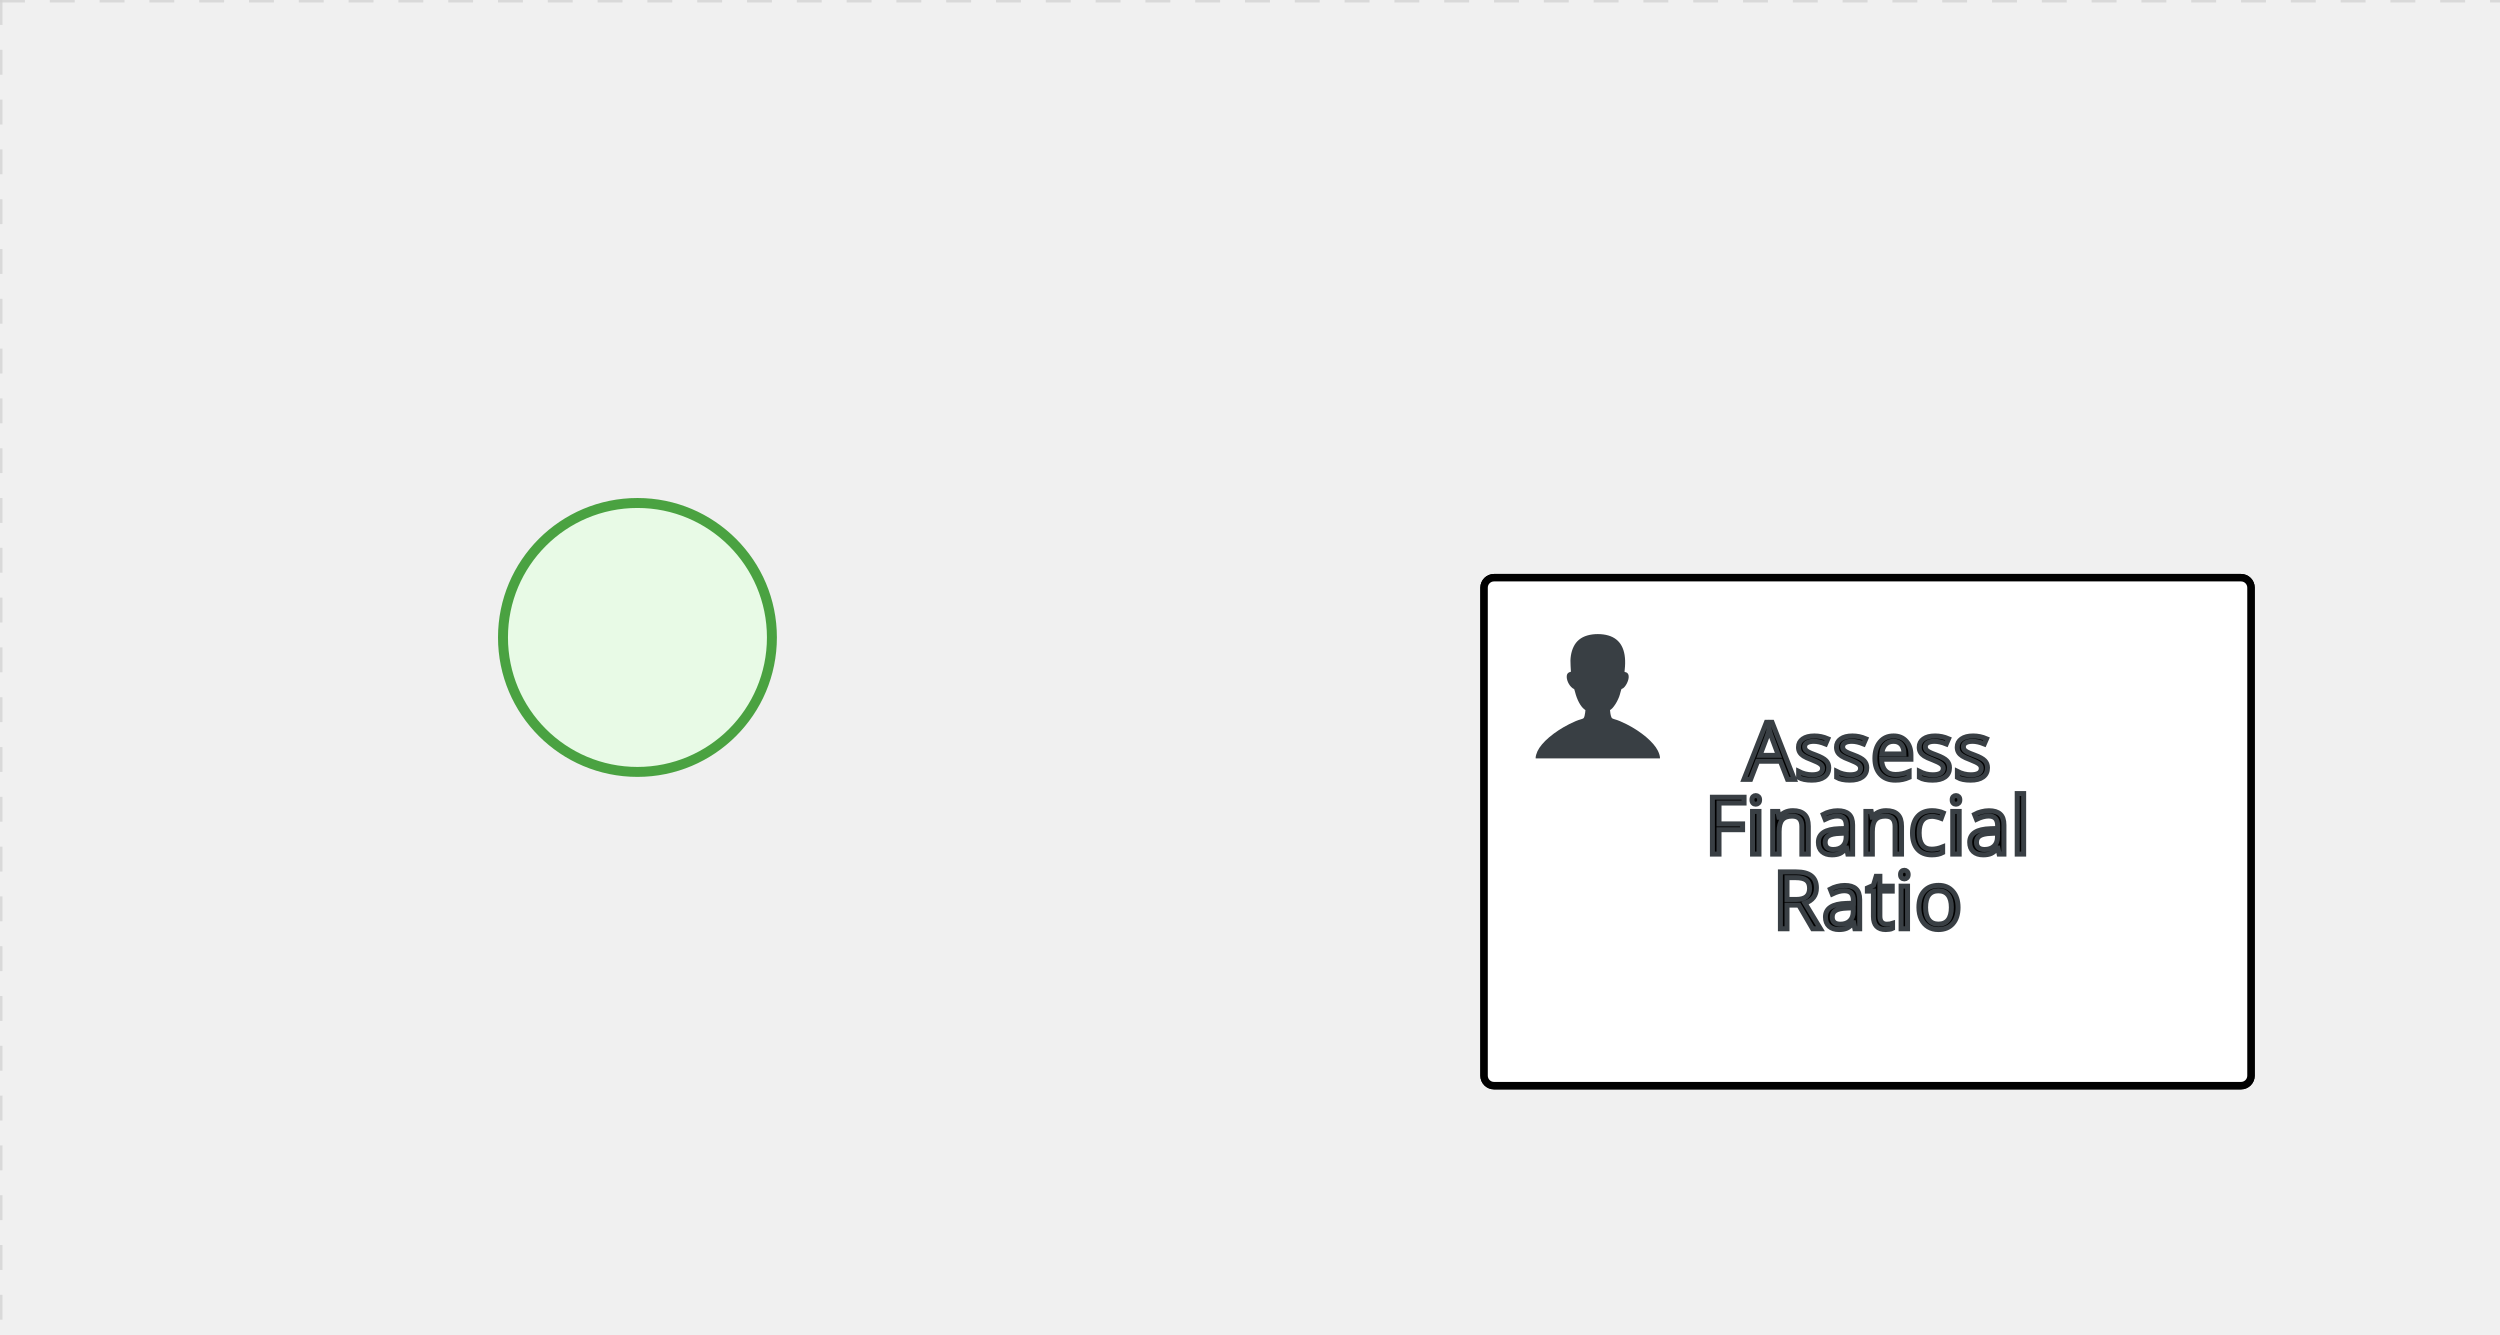
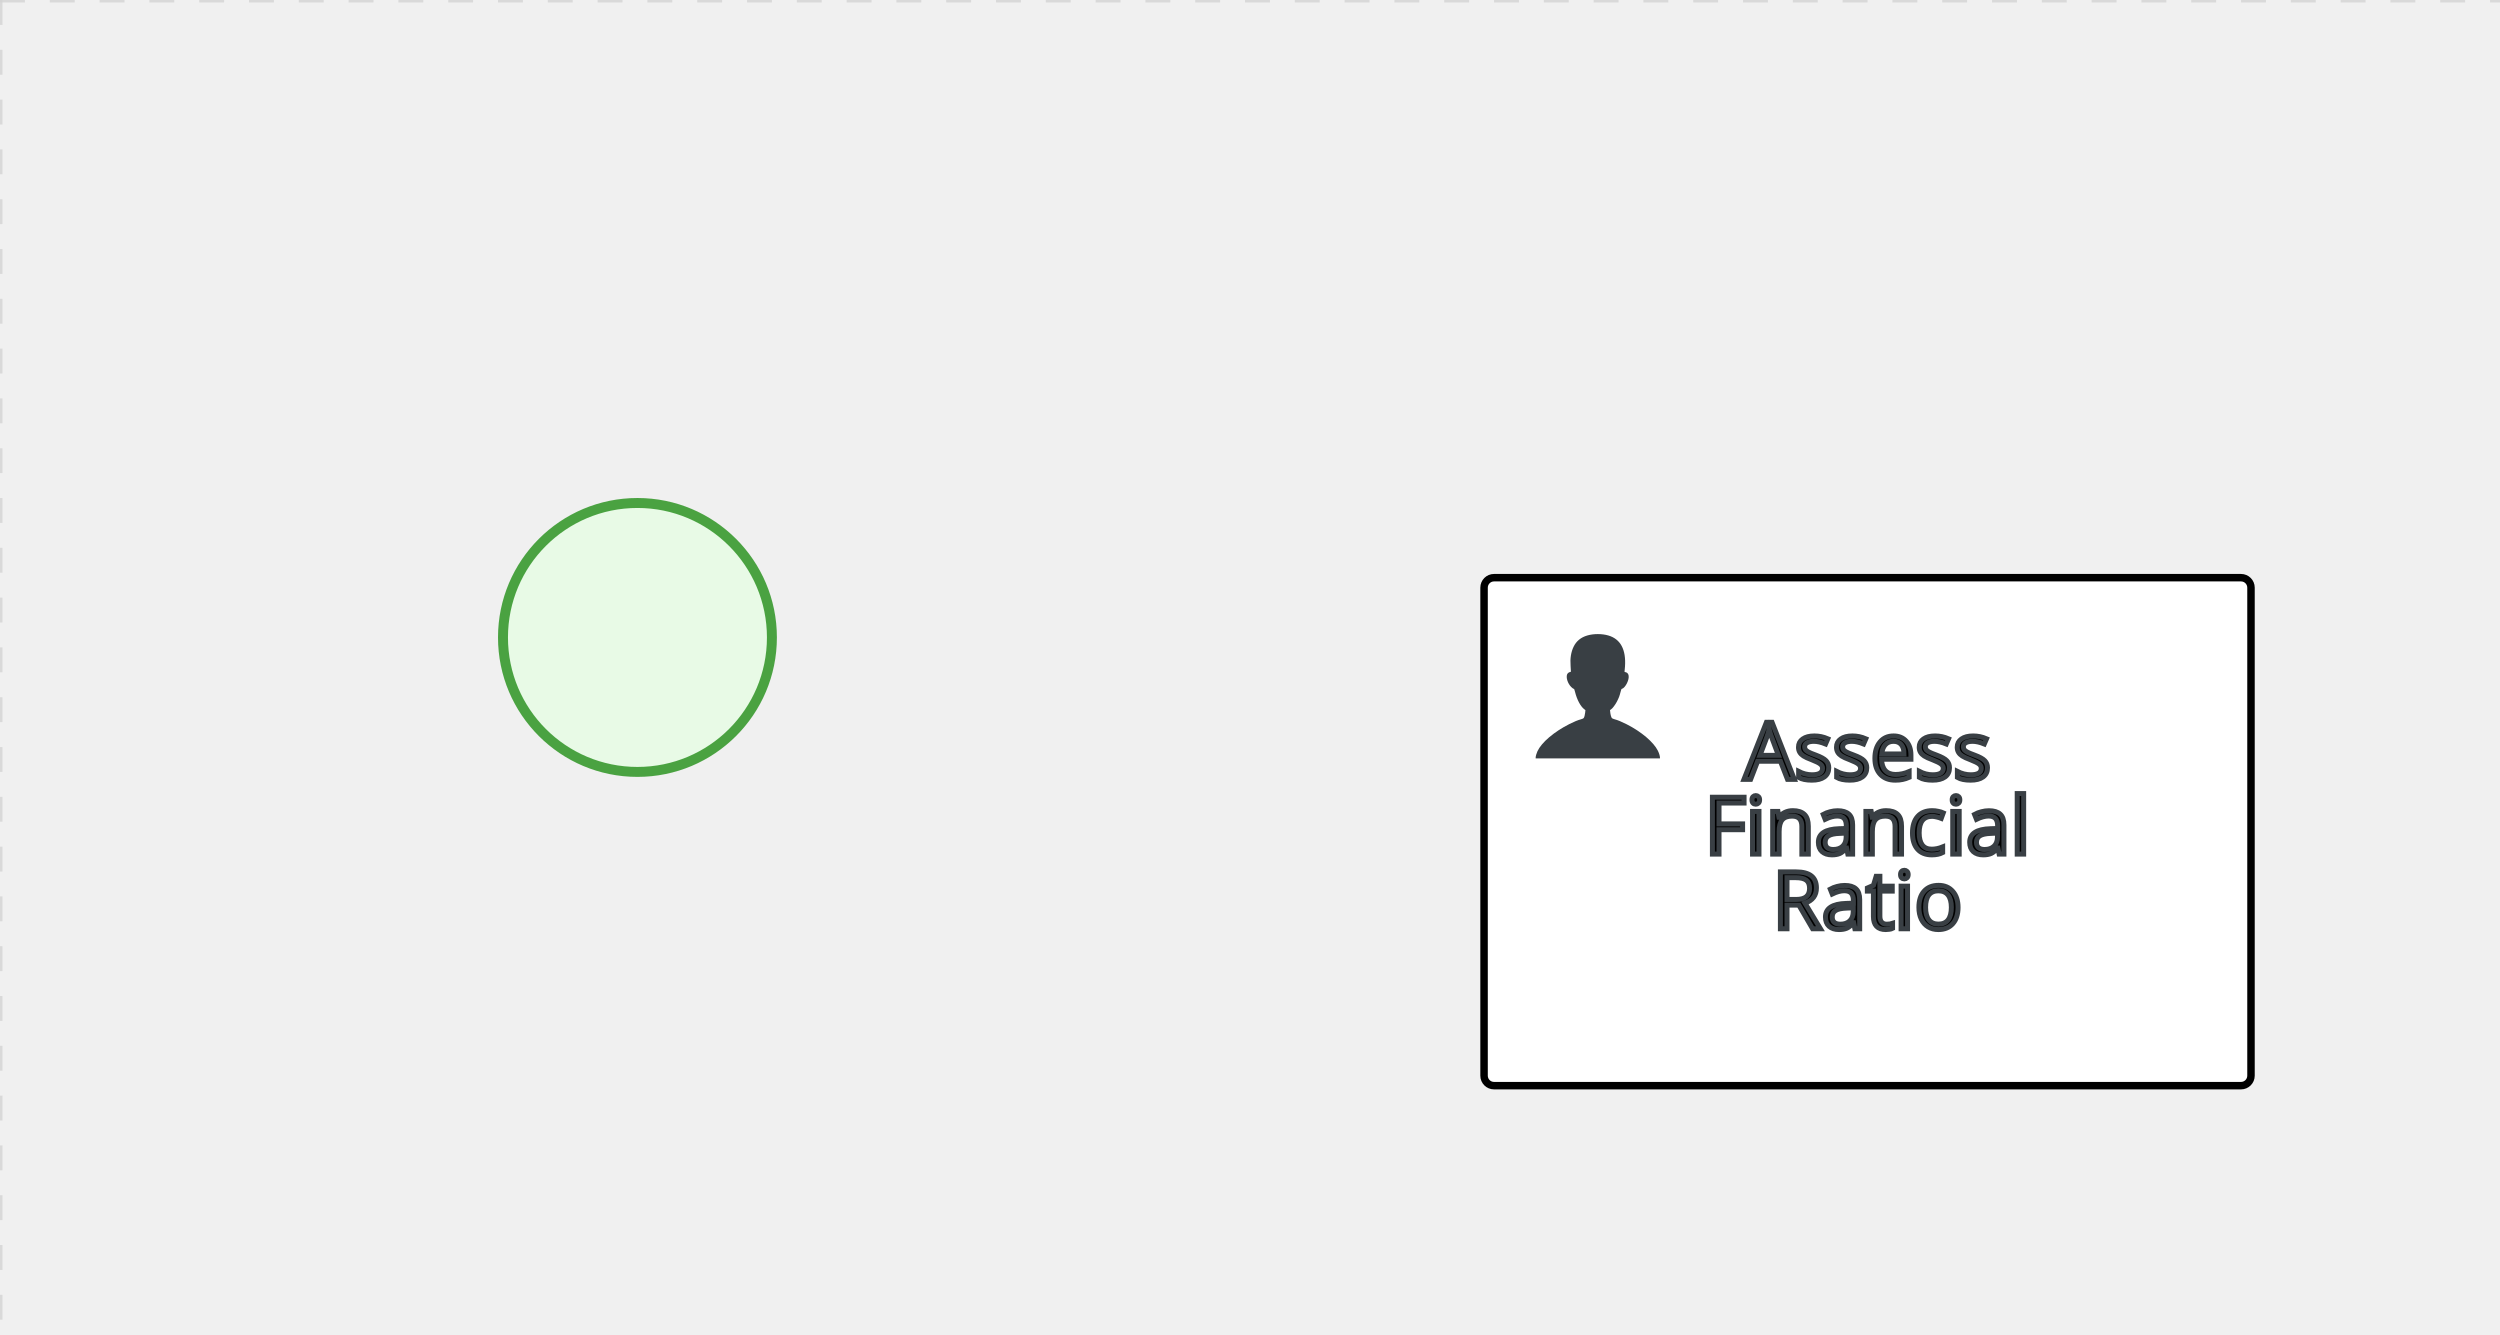
<svg xmlns="http://www.w3.org/2000/svg" version="1.1" width="502" height="268">
  <defs />
  <g transform="matrix(1,0,0,1,0,0)">
    <g>
      <g>
        <g>
          <path fill="none" stroke="#d3d3d3" paint-order="fill stroke markers" d=" M 0 0 L 1200 0" stroke-miterlimit="10" stroke-opacity="0.8" stroke-dasharray="5" />
        </g>
        <g>
          <path fill="none" stroke="#d3d3d3" paint-order="fill stroke markers" d=" M 0 0 L 0 800" stroke-miterlimit="10" stroke-opacity="0.8" stroke-dasharray="5" />
        </g>
      </g>
      <g id="_D0A16B2D-C5B5-4C4C-90F9-8E6FA5DA4F2D" bpmn2nodeid="_D0A16B2D-C5B5-4C4C-90F9-8E6FA5DA4F2D" transform="matrix(1,0,0,1,100,100)">
        <g>
          <path fill="none" stroke="none" />
        </g>
        <g transform="matrix(0.125,0,0,0.125,0,0)">
          <g transform="matrix(1,0,0,1,0,0)">
            <path fill="#e8fae6" stroke="none" id="_D0A16B2D-C5B5-4C4C-90F9-8E6FA5DA4F2D?shapeType=BACKGROUND" paint-order="stroke fill markers" d=" M 0 0 M 444 224 C 444 263.9 434.2 300.8 414.4 334.5 C 394.7 368.2 368 394.9 334.4 414.5 C 300.8 434.1 263.9 444 224 444 C 184.1 444 147.2 434.2 113.5 414.4 C 79.8 394.7 53.1 368 33.5 334.4 C 13.9 300.8 4 263.9 4 224 C 4 184.1 13.8 147.2 33.6 113.5 C 53.4 79.8 80.1 53.1 113.6 33.5 C 147.1 13.9 184.1 4 224 4 C 263.9 4 300.8 13.8 334.5 33.6 C 368.2 53.4 394.9 80.1 414.5 113.6 C 434.1 147.1 444 184.1 444 224 Z" />
          </g>
          <g>
            <g transform="matrix(1,0,0,1,0,0)">
              <g transform="matrix(1,0,0,1,0,0)">
                <path fill="#4aa241" stroke="none" id="_D0A16B2D-C5B5-4C4C-90F9-8E6FA5DA4F2D?shapeType=BORDER&amp;renderType=FILL" paint-order="stroke fill markers" d=" M 0 0 M 224 0 C 100.3 0 0 100.3 0 224 C 0 347.7 100.3 448 224 448 C 347.7 448 448 347.7 448 224 C 448 100.3 347.7 0 224 0 Z M 0 0 M 224 432 C 109.1 432 16 338.9 16 224 C 16 109.1 109.1 16 224 16 C 338.9 16 432 109.1 432 224 C 432 338.9 338.9 432 224 432 Z" />
              </g>
            </g>
          </g>
        </g>
        <g transform="matrix(1,0,0,1,28,56)">
          <g />
        </g>
      </g>
-       <g transform="matrix(1,0,0,1,100,100)" />
      <g id="_47C59AC2-8CE6-4DFF-9CAD-F9188601343C" bpmn2nodeid="_47C59AC2-8CE6-4DFF-9CAD-F9188601343C" transform="matrix(1,0,0,1,298,116)">
        <g>
          <path fill="none" stroke="none" />
        </g>
        <g transform="matrix(1,0,0,1,0,0)">
          <path fill="#ffffff" stroke="none" id="_47C59AC2-8CE6-4DFF-9CAD-F9188601343C?shapeType=BACKGROUND" paint-order="stroke fill markers" d=" M 2 0 L 152 0 L 152 0 A 2 2 0 0 1 154 2 L 154 100 L 154 100 A 2 2 0 0 1 152 102 L 2 102 L 2 102 A 2 2 0 0 1 0 100 L 0 2 L 0 2 A 2 2 0 0 1 2 0 Z" />
        </g>
        <g transform="matrix(1,0,0,1,0,0)">
-           <path fill="none" stroke="rgb(0,0,0)" id="_47C59AC2-8CE6-4DFF-9CAD-F9188601343C?shapeType=BORDER&amp;renderType=STROKE" paint-order="fill stroke markers" d=" M 2 0 L 152 0 L 152 0 A 2 2 0 0 1 154 2 L 154 100 L 154 100 A 2 2 0 0 1 152 102 L 2 102 L 2 102 A 2 2 0 0 1 0 100 L 0 2 L 0 2 A 2 2 0 0 1 2 0 Z" stroke-miterlimit="10" stroke-width="1.5" stroke-dasharray="" />
+           <path fill="none" stroke="#000000" id="_47C59AC2-8CE6-4DFF-9CAD-F9188601343C?shapeType=BORDER&amp;renderType=STROKE" paint-order="fill stroke markers" d=" M 2 0 L 152 0 L 152 0 A 2 2 0 0 1 154 2 L 154 100 L 154 100 A 2 2 0 0 1 152 102 L 2 102 L 2 102 A 2 2 0 0 1 0 100 L 0 2 L 0 2 A 2 2 0 0 1 2 0 Z" stroke-miterlimit="10" stroke-width="1.5" stroke-dasharray="" />
        </g>
        <g>
          <g transform="matrix(0.06,0,0,0.06,9.4,9.4)">
            <g transform="matrix(1,0,0,1,0,0)">
              <path fill="#393f44" stroke="none" id="_47C59AC2-8CE6-4DFF-9CAD-F9188601343Cundefined" paint-order="stroke fill markers" d=" M 0 0 M 16 445.21 C 16 440.869 18.784 431.129 22.001 424.217 C 35.768 394.64 77.283 359.28 129 333.084 C 144.516 325.224 157.347 319.964 167.807 317.174 C 171.932 316.074 175.729 314.414 176.525 313.363 C 178.894 310.234 180.914 302.908 181.727 294.5 L 182.5 286.5 L 178.507 283.455 C 166.303 274.146 154.284 251.678 148.04 226.5 C 145.611 216.707 145.056 215.462 142.984 215.158 C 141.703 214.97 138.083 212.243 134.939 209.099 C 123.233 197.393 116.891 177.376 121.44 166.49 C 123.002 162.751 128.155 159.01 131.75 159.004 C 134.448 159 134.471 158.603 132.914 138.788 C 130.927 113.496 134.279 92.265 143.132 74.076 C 152.232 55.38 167.569 42.882 189.049 36.66 C 210.203 30.532 237.797 30.532 258.951 36.66 C 300.042 48.563 318.958 83.806 314.955 141 C 314.32 150.075 313.624 157.788 313.409 158.14 C 313.194 158.493 314.575 159.073 316.479 159.43 C 328.929 161.766 330.986 177.018 321.496 196.621 C 316.903 206.109 309.357 214.508 304.817 215.185 C 303.023 215.453 302.293 217.146 299.943 226.5 C 296.659 239.567 294.474 245.305 287.948 257.995 C 282.491 268.606 273.035 281.109 268.108 284.229 L 264.871 286.278 L 265.518 292.889 C 266.345 301.33 268.639 309.871 270.877 312.837 C 272.067 314.415 275.002 315.79 280.063 317.139 C 291.069 320.075 303.617 325.274 321 334.102 C 369.815 358.891 410.848 393.758 425.032 422.5 C 429.07 430.682 432 440.232 432 445.21 L 432 448 L 224 448 L 16 448 L 16 445.21 Z" />
            </g>
          </g>
        </g>
        <g transform="matrix(1,0,0,1,77,28.5)">
          <g>
            <text fill="#000000" stroke="none" font-family="Open Sans" font-size="12pt" font-style="normal" font-weight="normal" text-decoration="normal" x="0" y="12" text-anchor="middle" dominant-baseline="alphabetic">Assess</text>
            <text fill="#000000" stroke="none" font-family="Open Sans" font-size="12pt" font-style="normal" font-weight="normal" text-decoration="normal" x="0" y="27" text-anchor="middle" dominant-baseline="alphabetic">Financial</text>
            <text fill="#000000" stroke="none" font-family="Open Sans" font-size="12pt" font-style="normal" font-weight="normal" text-decoration="normal" x="0" y="42" text-anchor="middle" dominant-baseline="alphabetic" id="_47C59AC2-8CE6-4DFF-9CAD-F9188601343Cundefined">Ratio</text>
            <path fill="none" stroke="none" />
            <text fill="none" stroke="#393f44" font-family="Open Sans" font-size="12pt" font-style="normal" font-weight="normal" text-decoration="normal" x="0" y="12" text-anchor="middle" dominant-baseline="alphabetic" stroke-miterlimit="10" stroke-dasharray="">Assess</text>
            <path fill="none" stroke="none" />
            <text fill="none" stroke="#393f44" font-family="Open Sans" font-size="12pt" font-style="normal" font-weight="normal" text-decoration="normal" x="0" y="27" text-anchor="middle" dominant-baseline="alphabetic" stroke-miterlimit="10" stroke-dasharray="">Financial</text>
            <path fill="none" stroke="none" />
            <text fill="none" stroke="#393f44" font-family="Open Sans" font-size="12pt" font-style="normal" font-weight="normal" text-decoration="normal" x="0" y="42" text-anchor="middle" dominant-baseline="alphabetic" stroke-miterlimit="10" stroke-dasharray="">Ratio</text>
          </g>
        </g>
      </g>
-       <g id="_47C59AC2-8CE6-4DFF-9CAD-F9188601343C" bpmn2nodeid="_47C59AC2-8CE6-4DFF-9CAD-F9188601343C" transform="matrix(1,0,0,1,298,116)">
-         <g>
-           <path fill="none" stroke="none" />
-         </g>
-         <g transform="matrix(1,0,0,1,0,0)">
-           <path fill="#ffffff" stroke="none" id="_47C59AC2-8CE6-4DFF-9CAD-F9188601343C?shapeType=BACKGROUND" paint-order="stroke fill markers" d=" M 2 0 L 152 0 L 152 0 A 2 2 0 0 1 154 2 L 154 100 L 154 100 A 2 2 0 0 1 152 102 L 2 102 L 2 102 A 2 2 0 0 1 0 100 L 0 2 L 0 2 A 2 2 0 0 1 2 0 Z" />
-         </g>
-         <g transform="matrix(1,0,0,1,0,0)">
-           <path fill="none" stroke="rgb(0,0,0)" id="_47C59AC2-8CE6-4DFF-9CAD-F9188601343C?shapeType=BORDER&amp;renderType=STROKE" paint-order="fill stroke markers" d=" M 2 0 L 152 0 L 152 0 A 2 2 0 0 1 154 2 L 154 100 L 154 100 A 2 2 0 0 1 152 102 L 2 102 L 2 102 A 2 2 0 0 1 0 100 L 0 2 L 0 2 A 2 2 0 0 1 2 0 Z" stroke-miterlimit="10" stroke-width="1.5" stroke-dasharray="" />
-         </g>
-         <g>
-           <g transform="matrix(0.06,0,0,0.06,9.4,9.4)">
-             <g transform="matrix(1,0,0,1,0,0)">
-               <path fill="#393f44" stroke="none" id="_47C59AC2-8CE6-4DFF-9CAD-F9188601343Cundefined" paint-order="stroke fill markers" d=" M 0 0 M 16 445.21 C 16 440.869 18.784 431.129 22.001 424.217 C 35.768 394.64 77.283 359.28 129 333.084 C 144.516 325.224 157.347 319.964 167.807 317.174 C 171.932 316.074 175.729 314.414 176.525 313.363 C 178.894 310.234 180.914 302.908 181.727 294.5 L 182.5 286.5 L 178.507 283.455 C 166.303 274.146 154.284 251.678 148.04 226.5 C 145.611 216.707 145.056 215.462 142.984 215.158 C 141.703 214.97 138.083 212.243 134.939 209.099 C 123.233 197.393 116.891 177.376 121.44 166.49 C 123.002 162.751 128.155 159.01 131.75 159.004 C 134.448 159 134.471 158.603 132.914 138.788 C 130.927 113.496 134.279 92.265 143.132 74.076 C 152.232 55.38 167.569 42.882 189.049 36.66 C 210.203 30.532 237.797 30.532 258.951 36.66 C 300.042 48.563 318.958 83.806 314.955 141 C 314.32 150.075 313.624 157.788 313.409 158.14 C 313.194 158.493 314.575 159.073 316.479 159.43 C 328.929 161.766 330.986 177.018 321.496 196.621 C 316.903 206.109 309.357 214.508 304.817 215.185 C 303.023 215.453 302.293 217.146 299.943 226.5 C 296.659 239.567 294.474 245.305 287.948 257.995 C 282.491 268.606 273.035 281.109 268.108 284.229 L 264.871 286.278 L 265.518 292.889 C 266.345 301.33 268.639 309.871 270.877 312.837 C 272.067 314.415 275.002 315.79 280.063 317.139 C 291.069 320.075 303.617 325.274 321 334.102 C 369.815 358.891 410.848 393.758 425.032 422.5 C 429.07 430.682 432 440.232 432 445.21 L 432 448 L 224 448 L 16 448 L 16 445.21 Z" />
-             </g>
-           </g>
-         </g>
-         <g transform="matrix(1,0,0,1,77,28.5)">
-           <g>
-             <text fill="#000000" stroke="none" font-family="Open Sans" font-size="12pt" font-style="normal" font-weight="normal" text-decoration="normal" x="0" y="12" text-anchor="middle" dominant-baseline="alphabetic">Assess</text>
-             <text fill="#000000" stroke="none" font-family="Open Sans" font-size="12pt" font-style="normal" font-weight="normal" text-decoration="normal" x="0" y="27" text-anchor="middle" dominant-baseline="alphabetic">Financial</text>
-             <text fill="#000000" stroke="none" font-family="Open Sans" font-size="12pt" font-style="normal" font-weight="normal" text-decoration="normal" x="0" y="42" text-anchor="middle" dominant-baseline="alphabetic" id="_47C59AC2-8CE6-4DFF-9CAD-F9188601343Cundefined">Ratio</text>
-             <path fill="none" stroke="none" />
-             <text fill="none" stroke="#393f44" font-family="Open Sans" font-size="12pt" font-style="normal" font-weight="normal" text-decoration="normal" x="0" y="12" text-anchor="middle" dominant-baseline="alphabetic" stroke-miterlimit="10" stroke-dasharray="">Assess</text>
-             <path fill="none" stroke="none" />
-             <text fill="none" stroke="#393f44" font-family="Open Sans" font-size="12pt" font-style="normal" font-weight="normal" text-decoration="normal" x="0" y="27" text-anchor="middle" dominant-baseline="alphabetic" stroke-miterlimit="10" stroke-dasharray="">Financial</text>
-             <path fill="none" stroke="none" />
-             <text fill="none" stroke="#393f44" font-family="Open Sans" font-size="12pt" font-style="normal" font-weight="normal" text-decoration="normal" x="0" y="42" text-anchor="middle" dominant-baseline="alphabetic" stroke-miterlimit="10" stroke-dasharray="">Ratio</text>
-           </g>
-         </g>
-       </g>
+       <g transform="matrix(1,0,0,1,100,100)" />
      <g transform="matrix(1,0,0,1,298,116)" />
    </g>
  </g>
</svg>
